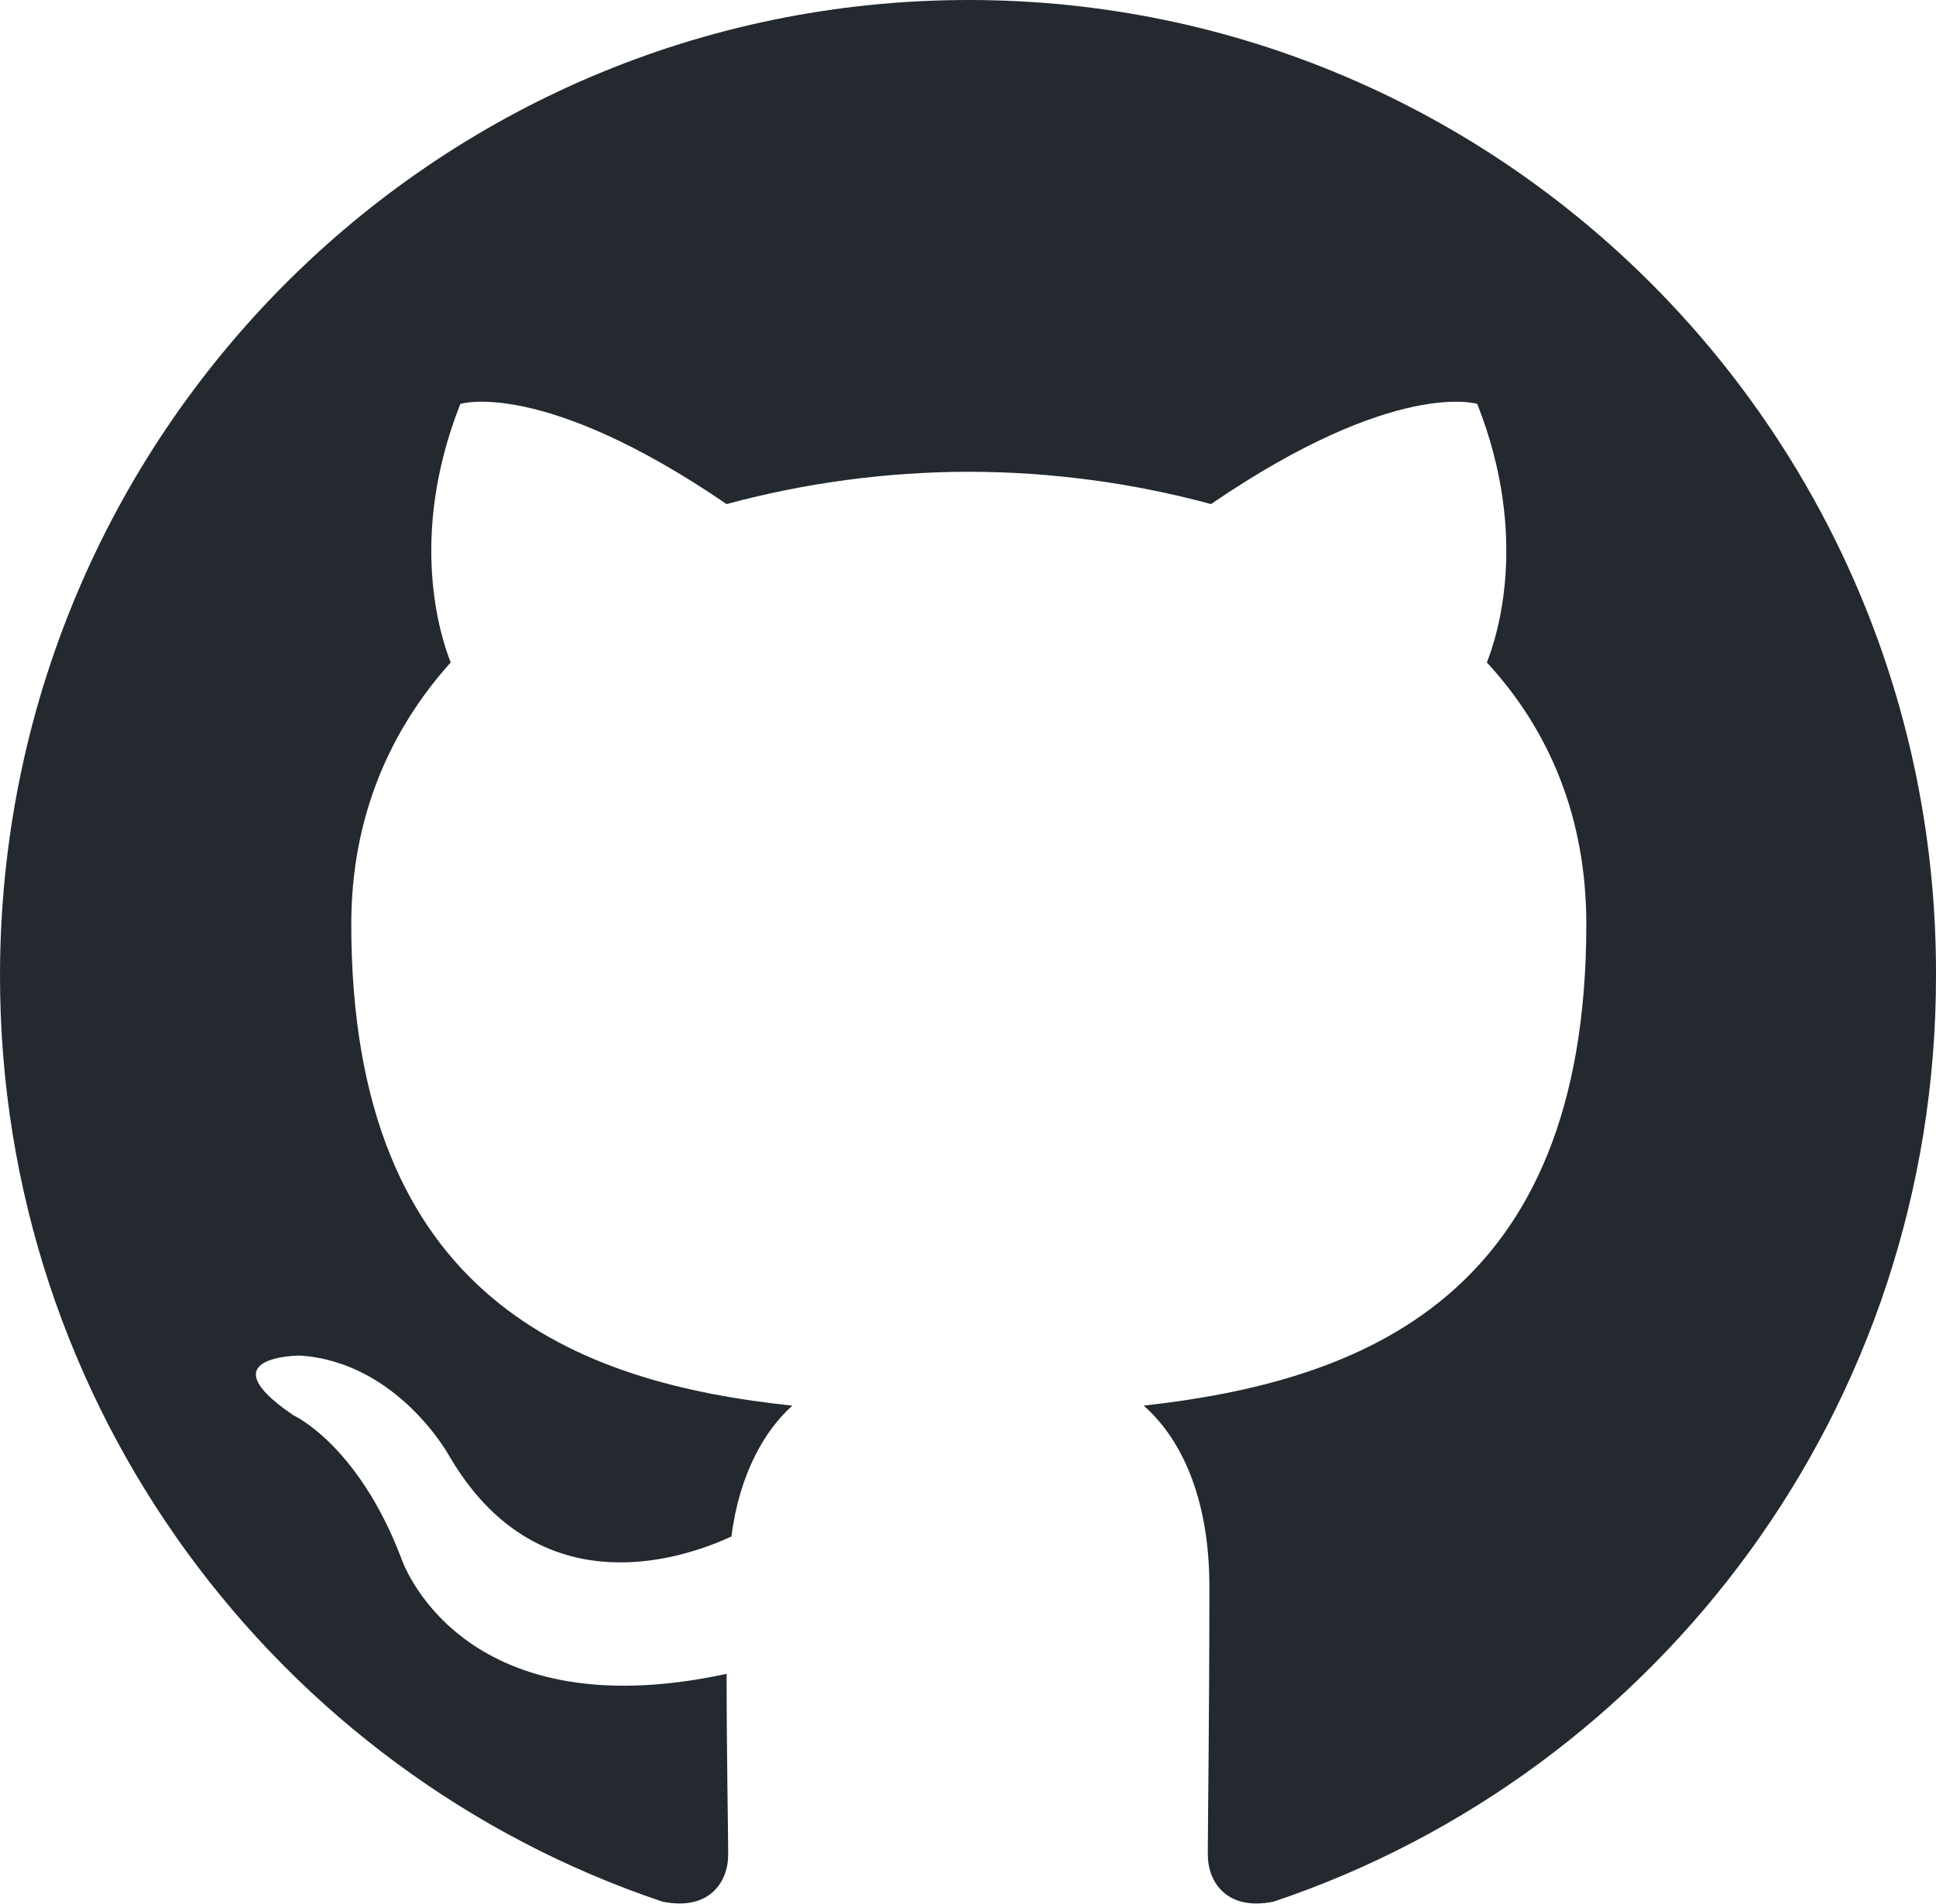
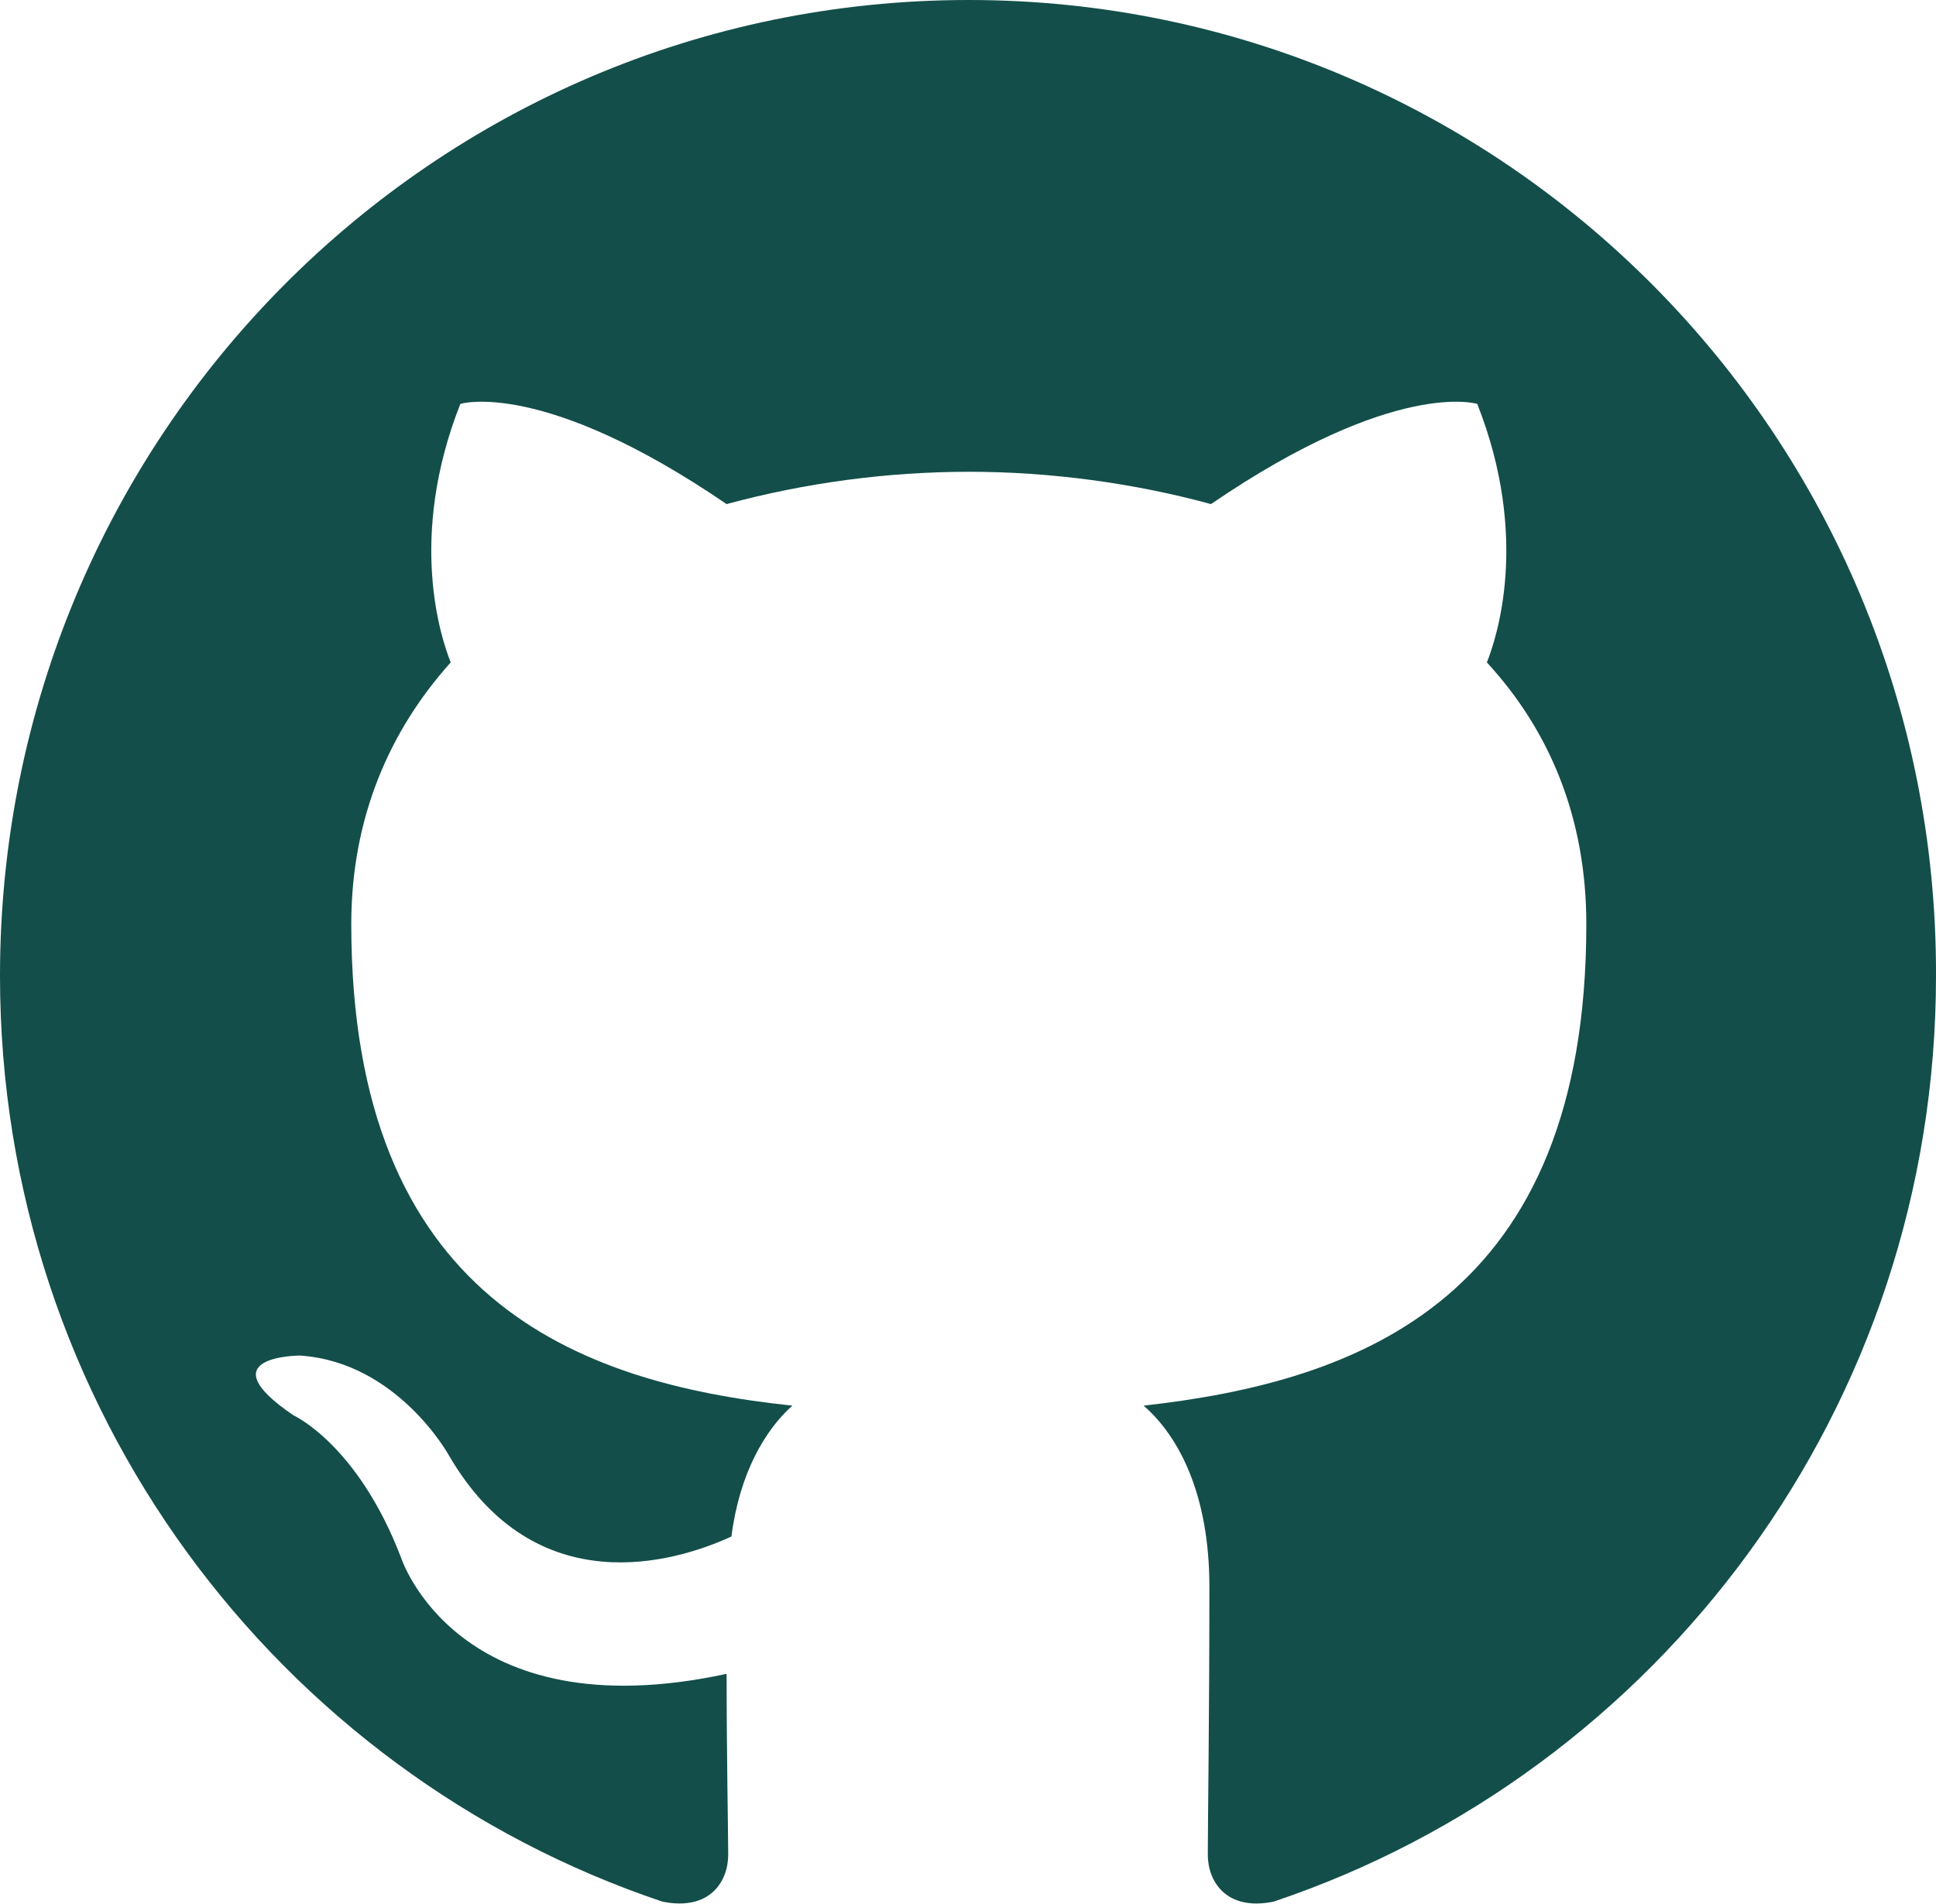
<svg xmlns="http://www.w3.org/2000/svg" xmlns:ns1="http://vectornator.io" height="100%" stroke-miterlimit="10" style="fill-rule:nonzero;clip-rule:evenodd;stroke-linecap:round;stroke-linejoin:round;" version="1.1" viewBox="0 0 97.627 96" width="100%" xml:space="preserve">
  <defs />
-   <g id="Untitled" ns1:layerName="Untitled">
-     <path d="M48.854 0C21.839 0 0 22 0 49.217C0 70.973 13.993 89.389 33.405 95.907C35.832 96.397 36.721 94.848 36.721 93.545C36.721 92.404 36.641 88.493 36.641 84.418C23.051 87.352 20.221 78.551 20.221 78.551C18.037 72.847 14.801 71.381 14.801 71.381C10.353 68.366 15.125 68.366 15.125 68.366C20.059 68.692 22.648 73.418 22.648 73.418C27.015 80.914 34.052 78.796 36.883 77.492C37.287 74.314 38.582 72.114 39.957 70.892C29.118 69.751 17.714 65.514 17.714 46.609C17.714 41.231 19.654 36.831 22.728 33.409C22.243 32.187 20.544 27.134 23.214 20.371C23.214 20.371 27.339 19.067 36.64 25.423C40.622 24.346 44.729 23.798 48.854 23.793C52.979 23.793 57.184 24.364 61.067 25.423C70.369 19.067 74.494 20.371 74.494 20.371C77.164 27.134 75.464 32.187 74.979 33.409C78.134 36.831 79.994 41.231 79.994 46.609C79.994 65.514 68.59 69.669 57.67 70.892C59.45 72.44 60.986 75.373 60.986 80.018C60.986 86.618 60.906 91.915 60.906 93.544C60.906 94.848 61.796 96.397 64.222 95.908C83.634 89.388 97.627 70.973 97.627 49.217C97.707 22 75.788 0 48.854 0Z" fill="#24292f" fill-rule="evenodd" opacity="1" stroke="none" ns1:layerName="path" />
+   <clipPath id="ArtboardFrame">
+     <rect height="96" width="97.627" x="0" y="0" />
+   </clipPath>
+   <g clip-path="url(#ArtboardFrame)" id="Untitled" ns1:layerName="Untitled">
+     <path d="M48.854 0C21.839 0 0 22 0 49.217C0 70.973 13.993 89.389 33.405 95.907C35.832 96.397 36.721 94.848 36.721 93.545C36.721 92.404 36.641 88.493 36.641 84.418C23.051 87.352 20.221 78.551 20.221 78.551C18.037 72.847 14.801 71.381 14.801 71.381C10.353 68.366 15.125 68.366 15.125 68.366C20.059 68.692 22.648 73.418 22.648 73.418C27.015 80.914 34.052 78.796 36.883 77.492C37.287 74.314 38.582 72.114 39.957 70.892C29.118 69.751 17.714 65.514 17.714 46.609C17.714 41.231 19.654 36.831 22.728 33.409C22.243 32.187 20.544 27.134 23.214 20.371C23.214 20.371 27.339 19.067 36.64 25.423C40.622 24.346 44.729 23.798 48.854 23.793C52.979 23.793 57.184 24.364 61.067 25.423C70.369 19.067 74.494 20.371 74.494 20.371C77.164 27.134 75.464 32.187 74.979 33.409C78.134 36.831 79.994 41.231 79.994 46.609C79.994 65.514 68.59 69.669 57.67 70.892C59.45 72.44 60.986 75.373 60.986 80.018C60.986 86.618 60.906 91.915 60.906 93.544C60.906 94.848 61.796 96.397 64.222 95.908C83.634 89.388 97.627 70.973 97.627 49.217C97.707 22 75.788 0 48.854 0Z" fill="#134e4a" fill-rule="evenodd" opacity="1" stroke="none" ns1:layerName="path" />
  </g>
</svg>
